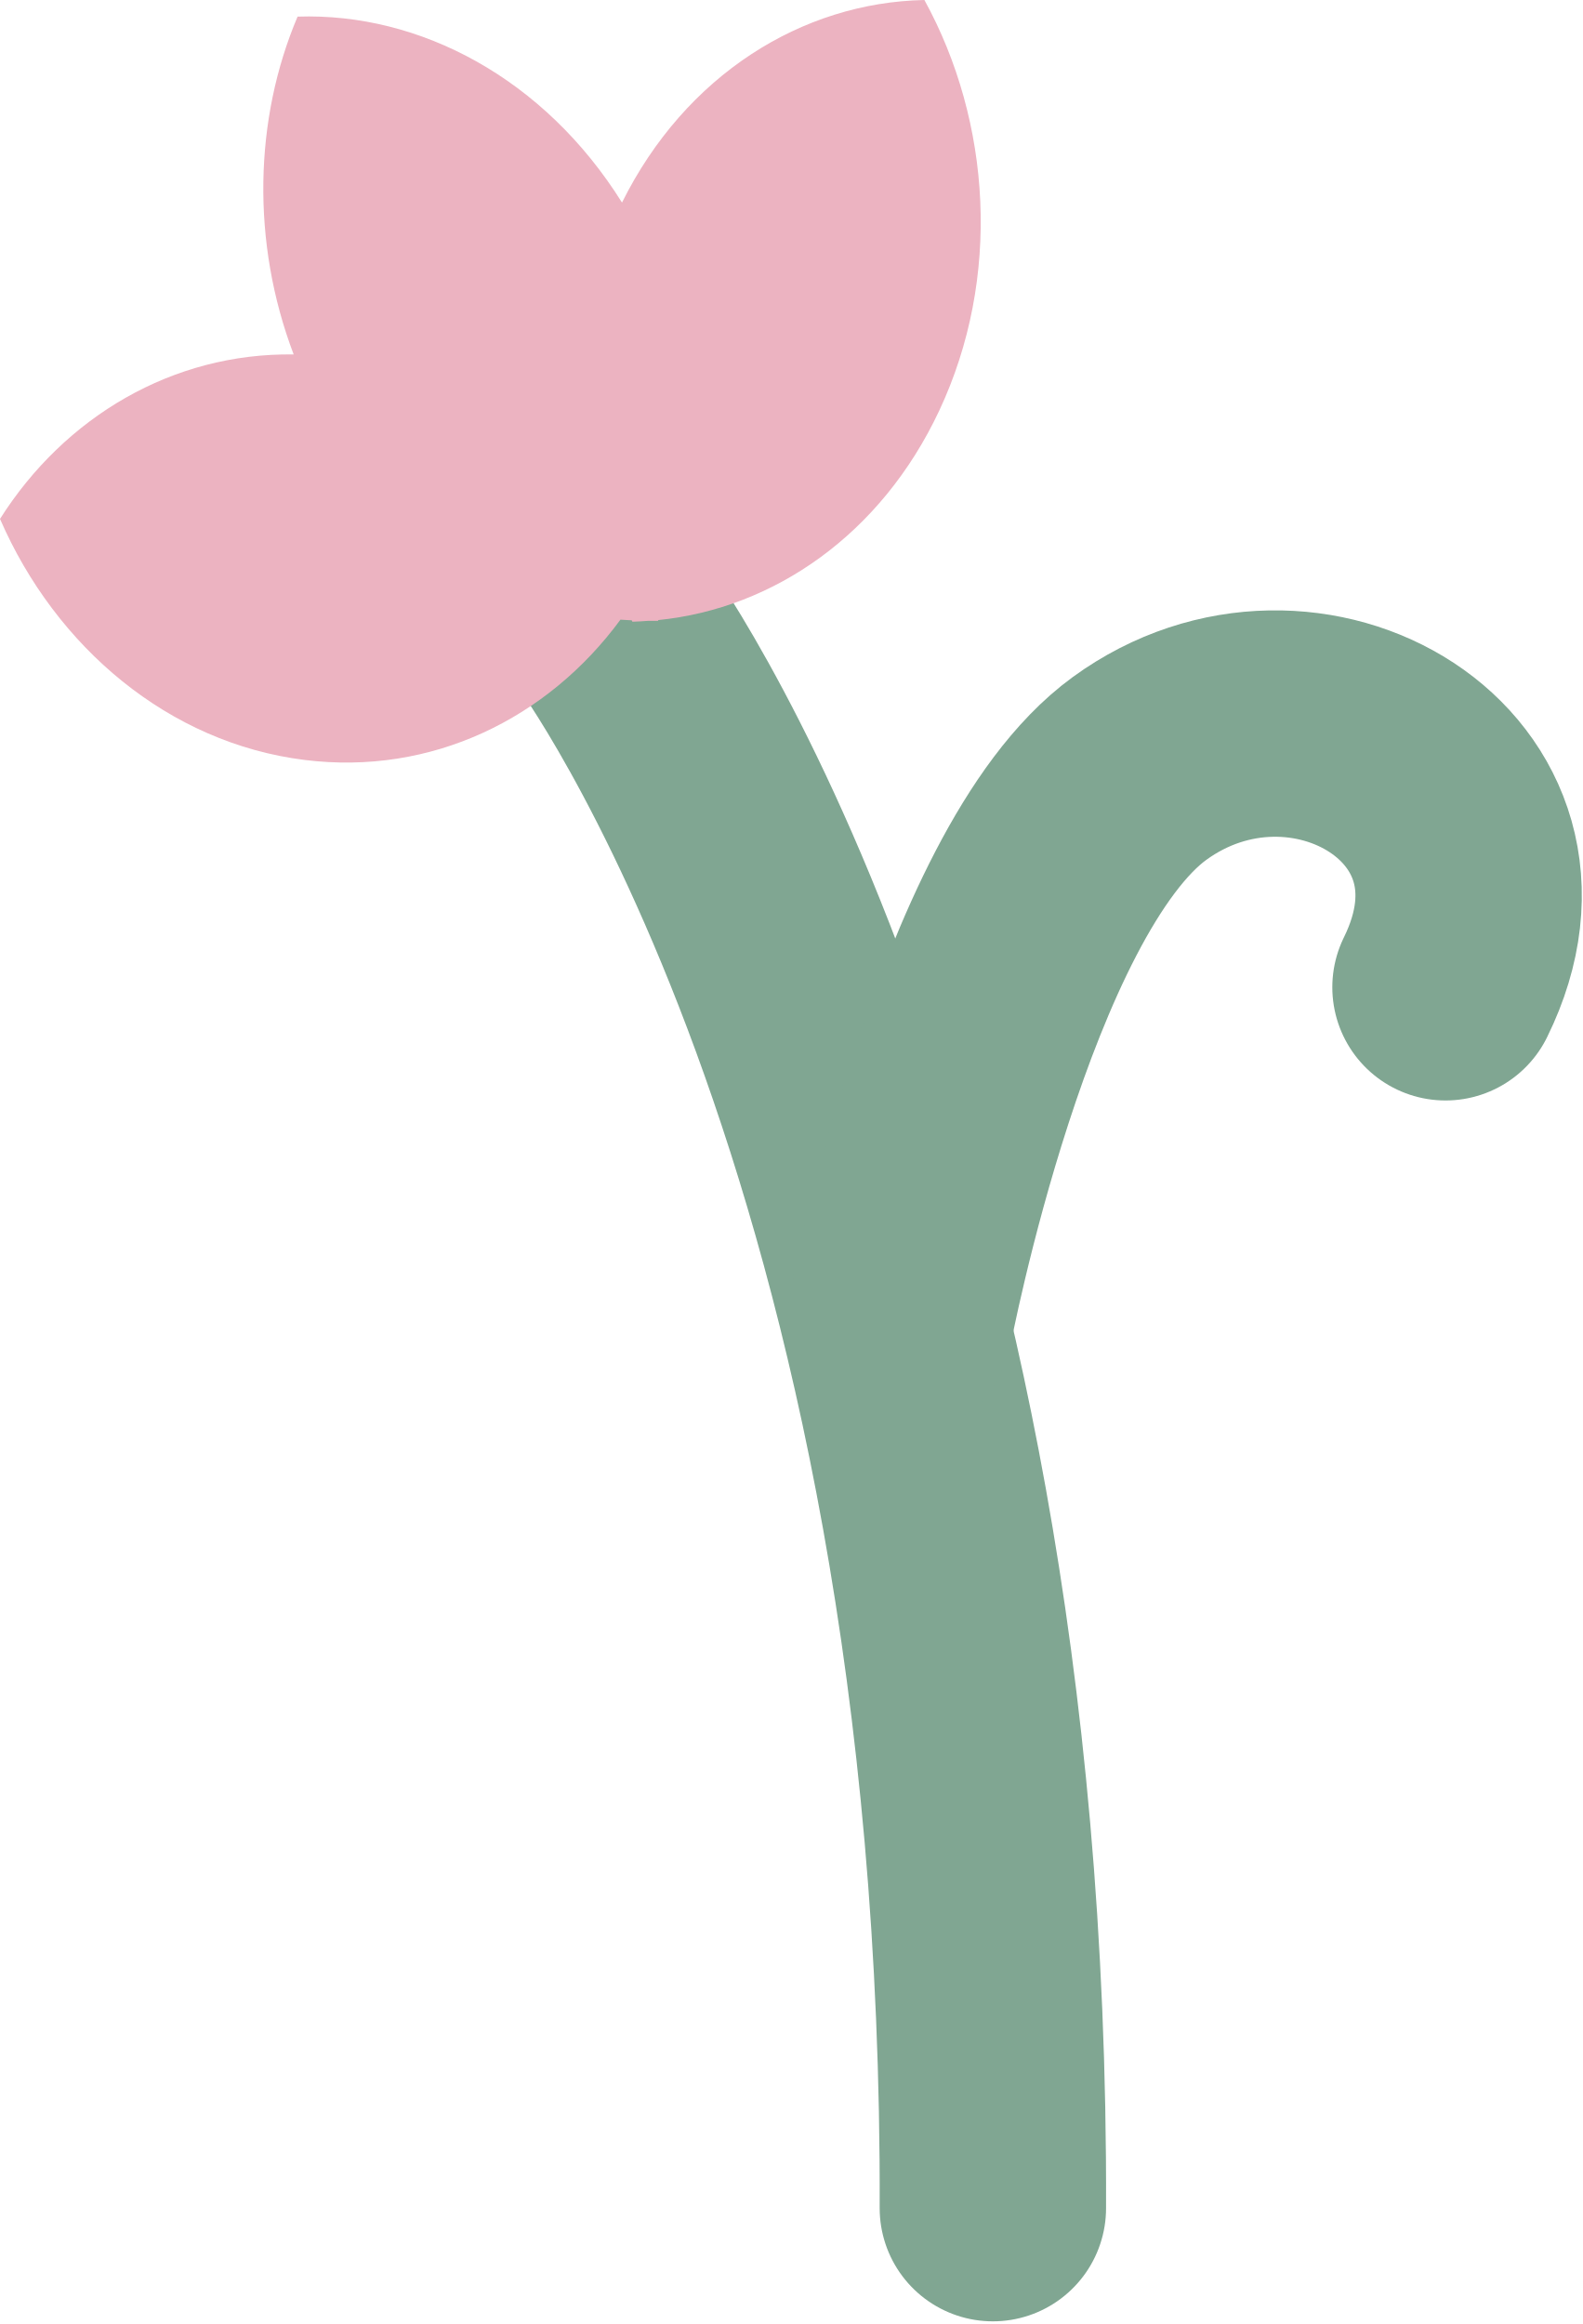
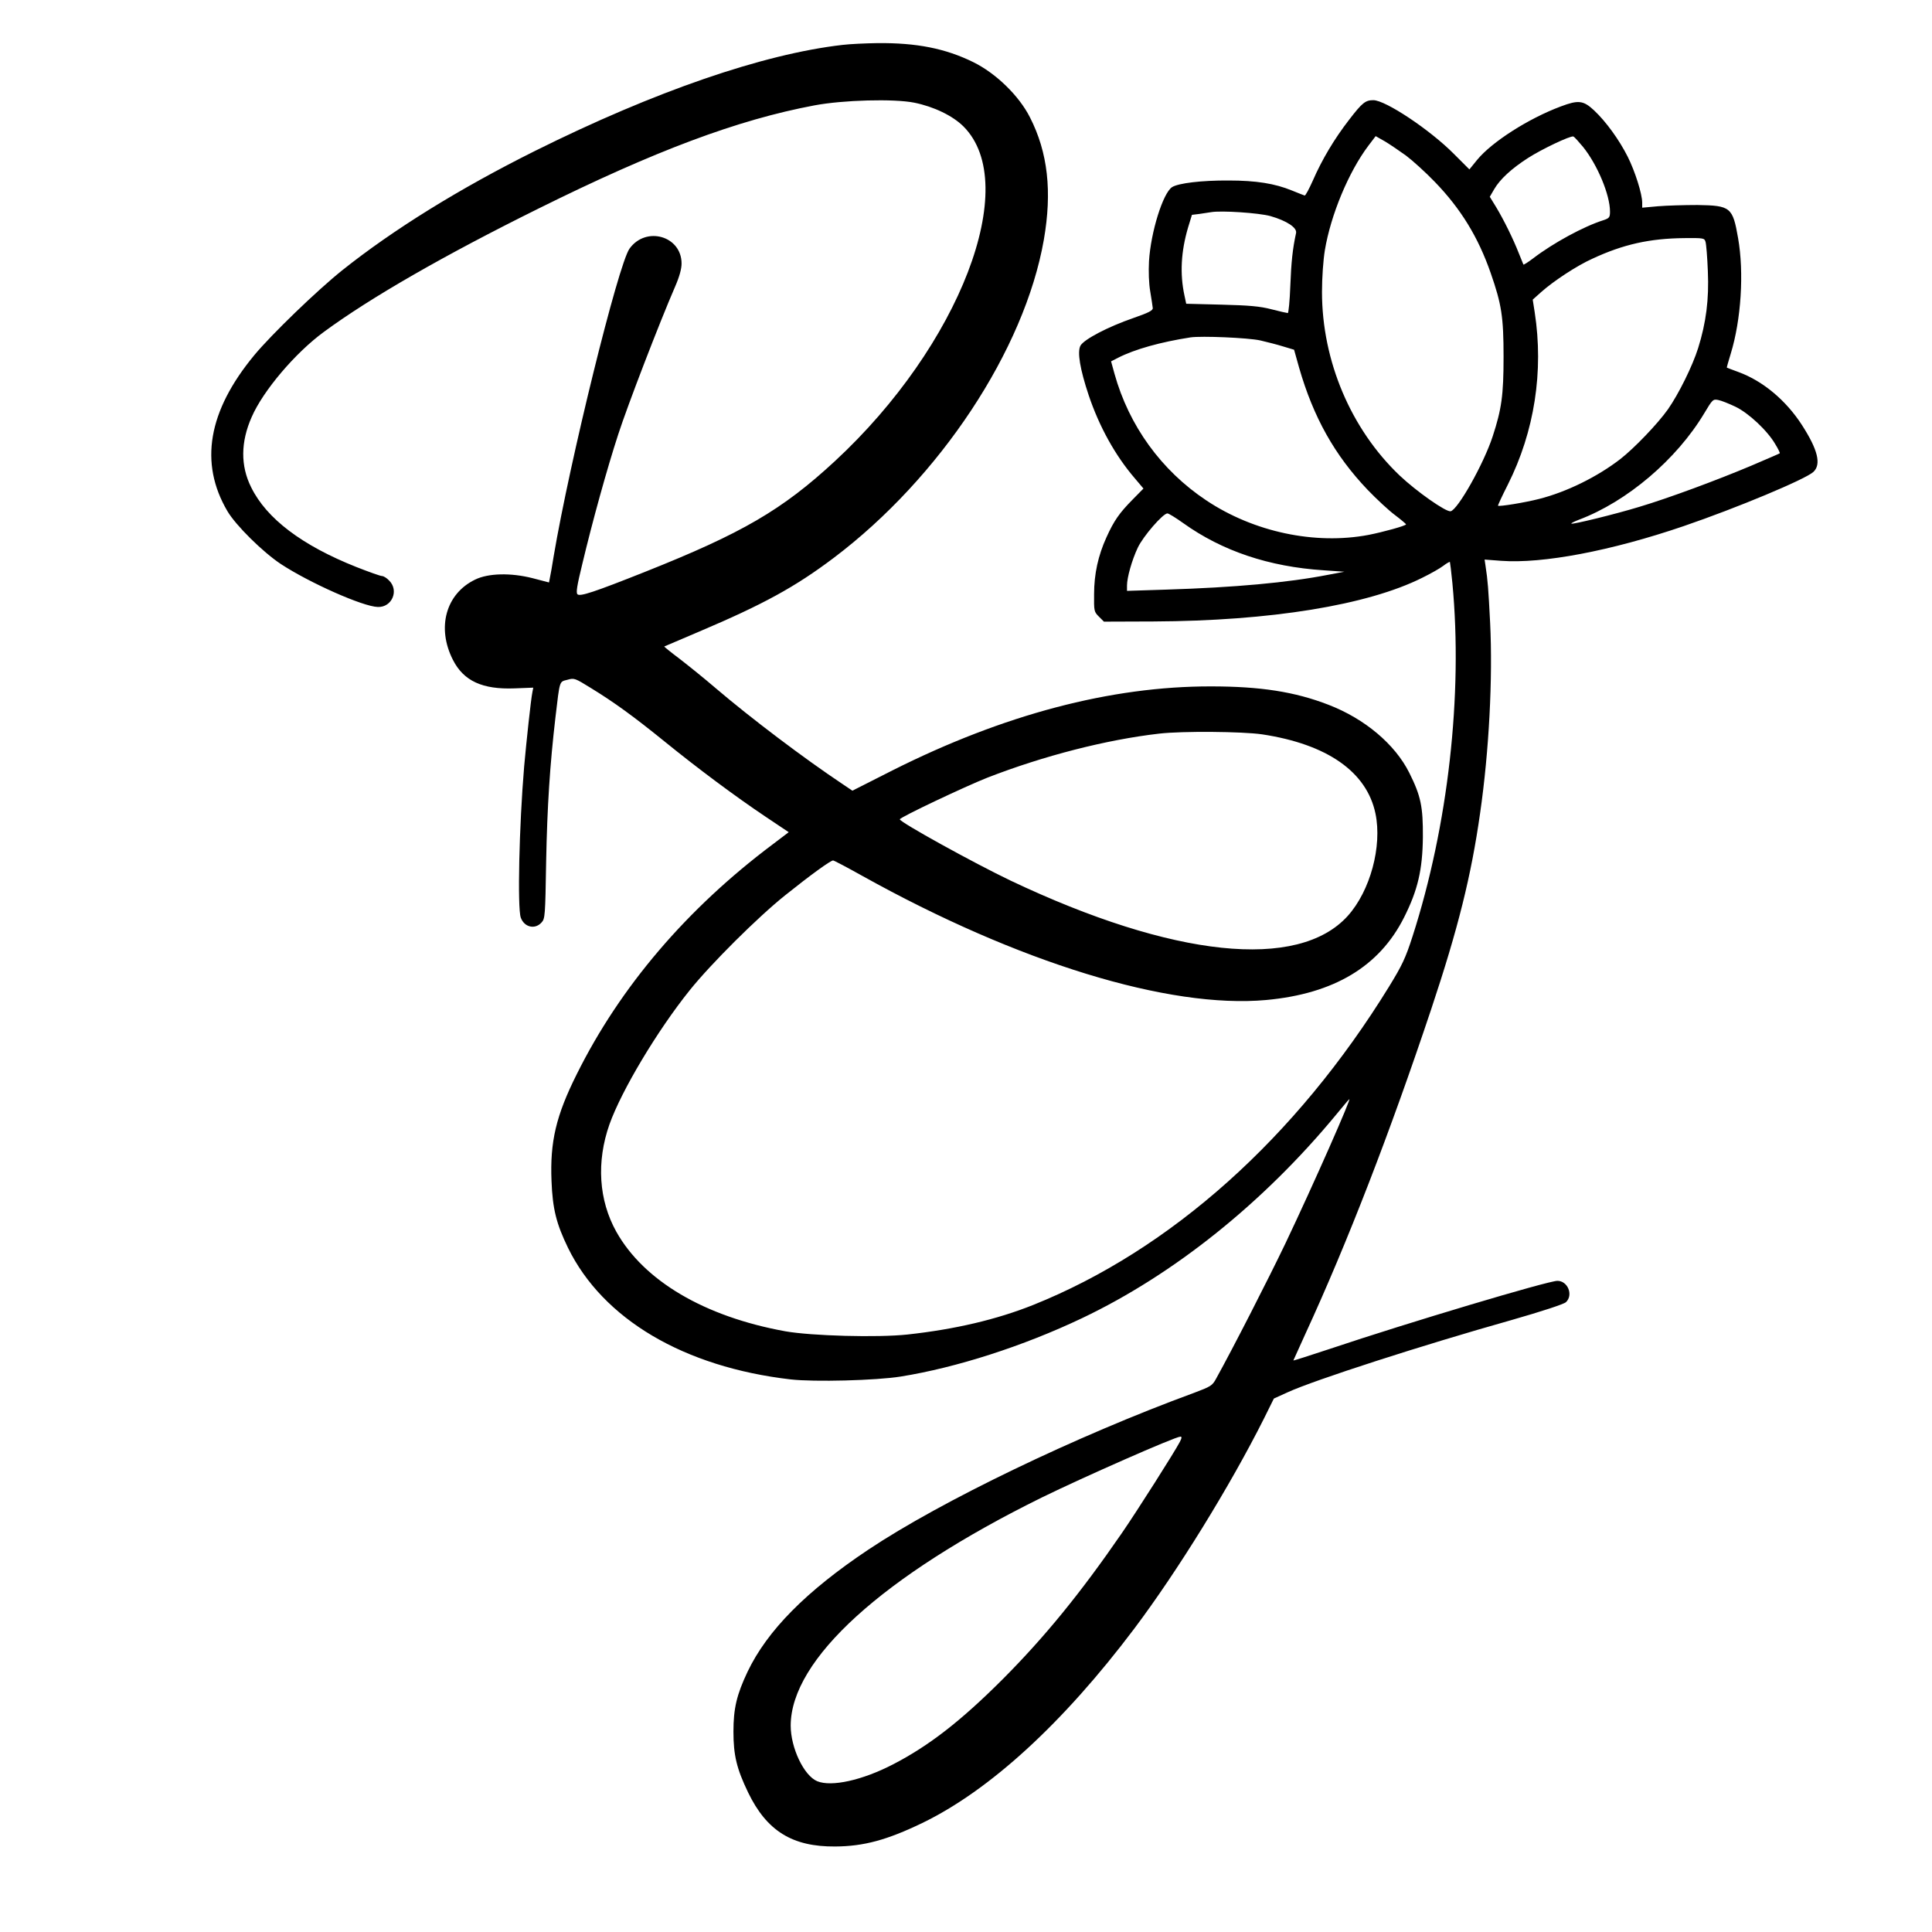
- <svg xmlns="http://www.w3.org/2000/svg" width="448" height="658" viewBox="0 0 448 658" fill="none">
-   <path id="stem" d="M172.402 175.454C172.402 175.454 282.198 322.38 281.131 625.196" stroke="#80A692" stroke-width="64.102" stroke-miterlimit="10" stroke-linecap="round" stroke-linejoin="round" />
-   <path id="leaf" d="M254.713 374.579C254.713 374.579 278.355 249.857 322.644 217.588C369.518 183.434 437.254 222.762 409.298 279.53" stroke="#80A692" stroke-width="64.102" stroke-miterlimit="10" stroke-linecap="round" stroke-linejoin="round" />
-   <path id="flower" d="M84.259 4.708C71.961 33.697 71.089 68.586 83.153 100.353C48.889 99.868 18.336 117.989 0 146.921C15.782 183.244 47.796 210.388 86.255 215.17C122.16 219.635 155.039 203.527 175.679 175.451C176.744 175.538 177.816 175.577 178.882 175.637C178.951 175.764 179.005 175.9 179.076 176.027C180.571 175.997 182.053 175.88 183.542 175.777C184.467 175.781 185.387 175.809 186.312 175.778C186.342 175.706 186.373 175.633 186.404 175.561C219.12 172.257 249.48 151.323 265.932 116.295C283.608 78.66 280.674 34.489 261.747 0C227.066 0.696 194.086 21.235 176.12 57.352C154.18 22.251 118.945 3.531 84.259 4.708Z" fill="#ECB3C1" />
-   <mask id="mask0_220_105" style="mask-type:luminance" maskUnits="userSpaceOnUse" x="0" y="0" width="278" height="216">
- </mask>
+ <svg xmlns="http://www.w3.org/2000/svg" version="1.0" width="1080pt" height="1080pt" viewBox="0 0 1080 1080" preserveAspectRatio="xMidYMid meet">
+   <g transform="translate(0,1080) scale(0.1,-0.1)" fill="#000000" stroke="none">
+     <path d="M4710 10549 c-445 -51 -1051 -260 -1720 -593 -423 -211 -791 -439 -1077 -667 -140 -112 -396 -359 -492 -475 -258 -312 -308 -602 -150 -871 47 -80 198 -229 299 -296 160 -105 459 -238 542 -240 79 -3 120 92 63 148 -13 14 -31 25 -40 25 -9 0 -73 23 -142 50 -305 121 -503 271 -589 446 -60 120 -59 253 3 393 64 147 244 359 404 476 261 192 674 429 1199 689 651 323 1112 496 1543 577 160 30 443 38 558 15 109 -22 215 -73 275 -133 325 -325 -21 -1225 -719 -1871 -295 -273 -519 -403 -1062 -619 -284 -113 -363 -139 -377 -125 -9 9 -2 50 27 169 57 239 138 532 201 725 51 158 229 621 318 826 24 55 36 99 36 129 0 154 -199 211 -291 83 -63 -88 -334 -1187 -424 -1720 -8 -52 -18 -106 -21 -120 l-5 -26 -92 24 c-122 31 -248 28 -321 -8 -164 -79 -216 -269 -124 -449 60 -118 165 -166 345 -159 l104 4 -5 -26 c-8 -38 -34 -280 -46 -415 -28 -333 -38 -788 -19 -844 19 -54 79 -69 116 -28 20 21 21 37 26 342 6 308 21 539 52 805 25 211 21 198 67 210 38 11 42 9 131 -46 129 -79 238 -158 412 -299 186 -151 394 -306 564 -420 l130 -87 -87 -66 c-482 -361 -855 -798 -1098 -1287 -116 -232 -150 -378 -141 -597 6 -156 27 -239 92 -373 195 -399 648 -667 1245 -736 132 -15 478 -6 615 16 312 50 685 170 1013 326 513 244 1014 645 1422 1139 34 41 66 80 72 85 20 22 -198 -473 -357 -807 -95 -198 -291 -582 -387 -755 -21 -39 -30 -44 -123 -79 -660 -242 -1415 -606 -1820 -876 -349 -233 -566 -453 -676 -683 -61 -129 -79 -205 -79 -335 0 -132 18 -207 82 -340 104 -215 247 -304 487 -302 159 1 289 36 486 131 378 183 788 559 1185 1086 243 323 535 796 725 1174 l56 113 77 35 c148 68 755 264 1252 404 171 49 293 89 304 100 42 40 10 119 -48 119 -53 0 -839 -235 -1268 -379 -115 -38 -208 -68 -208 -66 0 1 30 67 66 146 236 512 475 1130 705 1819 150 450 223 743 273 1095 50 347 71 753 56 1062 -10 194 -13 237 -26 321 l-5 34 93 -7 c231 -17 613 55 1020 194 298 102 681 262 725 303 45 42 25 124 -64 262 -89 138 -218 246 -354 296 -35 13 -65 24 -66 25 -1 0 9 36 22 78 58 189 75 453 41 646 -30 173 -42 182 -227 185 -74 0 -173 -3 -221 -7 l-88 -8 0 28 c0 49 -40 175 -81 257 -48 95 -121 196 -188 259 -60 56 -88 59 -186 22 -182 -68 -386 -199 -468 -299 l-43 -53 -87 87 c-134 135 -382 300 -450 300 -44 0 -62 -14 -135 -109 -83 -107 -152 -223 -203 -340 -21 -47 -41 -85 -46 -84 -4 1 -36 14 -71 28 -95 39 -200 56 -354 56 -151 1 -281 -15 -316 -37 -51 -33 -119 -251 -129 -414 -3 -58 -1 -124 7 -170 7 -41 13 -83 14 -92 1 -14 -23 -26 -109 -56 -142 -49 -275 -119 -295 -154 -19 -35 -3 -131 46 -278 59 -175 148 -336 257 -463 l49 -58 -61 -62 c-74 -75 -104 -118 -146 -211 -46 -101 -69 -204 -69 -318 -1 -94 0 -98 27 -125 l28 -28 277 1 c655 3 1196 91 1502 244 47 23 100 53 118 67 18 14 35 23 37 22 1 -2 8 -56 14 -119 59 -624 -24 -1357 -223 -1975 -39 -121 -58 -161 -131 -280 -520 -845 -1221 -1472 -1990 -1780 -203 -81 -436 -136 -702 -165 -166 -18 -536 -8 -683 18 -452 82 -791 282 -945 557 -98 176 -112 390 -38 600 67 188 266 522 449 750 118 147 380 408 534 531 141 113 253 194 267 194 5 0 79 -39 163 -86 871 -485 1715 -744 2259 -694 378 35 632 187 770 462 77 153 103 267 105 448 1 170 -11 230 -76 360 -80 160 -249 302 -451 380 -188 73 -381 103 -657 103 -561 1 -1161 -158 -1780 -469 l-225 -114 -55 37 c-213 142 -511 367 -708 535 -64 55 -156 129 -204 166 -48 36 -86 67 -85 68 1 0 90 38 197 84 358 152 535 249 750 411 594 448 1067 1163 1175 1778 47 270 23 489 -78 686 -61 120 -189 245 -317 308 -155 76 -315 108 -535 106 -66 -1 -154 -5 -195 -10z m3150 -619 c36 -27 109 -93 161 -147 145 -150 242 -308 312 -509 61 -175 72 -245 72 -469 0 -215 -11 -292 -61 -445 -51 -155 -195 -410 -235 -418 -26 -5 -191 111 -285 200 -272 259 -434 640 -434 1026 0 80 7 178 16 233 33 198 133 438 243 584 l41 54 53 -30 c28 -17 81 -53 117 -79z m990 48 c80 -100 150 -267 150 -361 0 -32 -4 -37 -37 -48 -111 -35 -281 -128 -391 -212 -29 -22 -54 -38 -56 -36 -1 2 -13 31 -26 64 -30 77 -83 185 -127 258 l-35 57 25 43 c32 55 97 115 189 174 76 49 236 125 253 120 6 -2 30 -29 55 -59z m-1748 -386 c91 -26 150 -65 143 -95 -19 -87 -27 -162 -32 -294 -3 -84 -10 -153 -14 -153 -4 0 -45 9 -91 21 -65 17 -125 22 -280 26 l-197 5 -10 47 c-26 121 -19 245 20 378 l22 72 41 5 c22 3 52 8 66 10 57 10 267 -4 332 -22z m2432 -144 c4 -13 10 -86 13 -164 7 -158 -10 -288 -54 -429 -32 -102 -109 -257 -169 -343 -58 -82 -189 -218 -266 -278 -128 -99 -300 -184 -454 -223 -77 -20 -224 -44 -230 -38 -2 1 23 55 55 118 149 297 201 633 150 964 l-11 70 48 43 c70 62 199 147 286 186 172 80 319 113 514 115 108 1 112 0 118 -21z m-2489 -551 c39 -9 97 -24 129 -34 l60 -18 28 -100 c80 -278 199 -490 383 -683 51 -53 120 -117 154 -142 33 -25 60 -48 61 -51 0 -8 -128 -43 -209 -59 -300 -57 -643 16 -908 193 -251 167 -432 417 -513 708 l-19 69 39 20 c94 48 238 88 405 114 62 9 322 -2 390 -17z m2655 -370 c74 -35 180 -134 224 -210 16 -26 27 -49 25 -51 -2 -2 -75 -33 -161 -70 -190 -80 -459 -180 -623 -229 -134 -41 -375 -100 -381 -94 -3 2 17 12 43 22 268 101 545 336 700 595 46 77 49 80 78 74 17 -3 59 -20 95 -37z m-3086 -651 c218 -156 479 -244 786 -264 l115 -8 -90 -17 c-225 -44 -523 -71 -907 -83 l-218 -7 0 30 c0 44 27 141 60 211 30 64 141 192 166 192 7 0 46 -24 88 -54z m441 -1181 c364 -55 585 -209 634 -443 38 -183 -29 -432 -155 -572 -277 -307 -977 -233 -1884 197 -205 98 -620 327 -620 343 0 11 368 185 490 233 314 122 664 212 960 246 130 15 465 12 575 -4z m-460 -3956 c-30 -57 -237 -383 -323 -508 -232 -337 -431 -581 -666 -817 -235 -235 -413 -373 -614 -477 -172 -89 -344 -127 -424 -94 -74 31 -148 186 -148 311 1 370 514 836 1404 1275 233 114 741 338 774 340 9 1 9 -7 -3 -30z" />
+   </g>
</svg>
